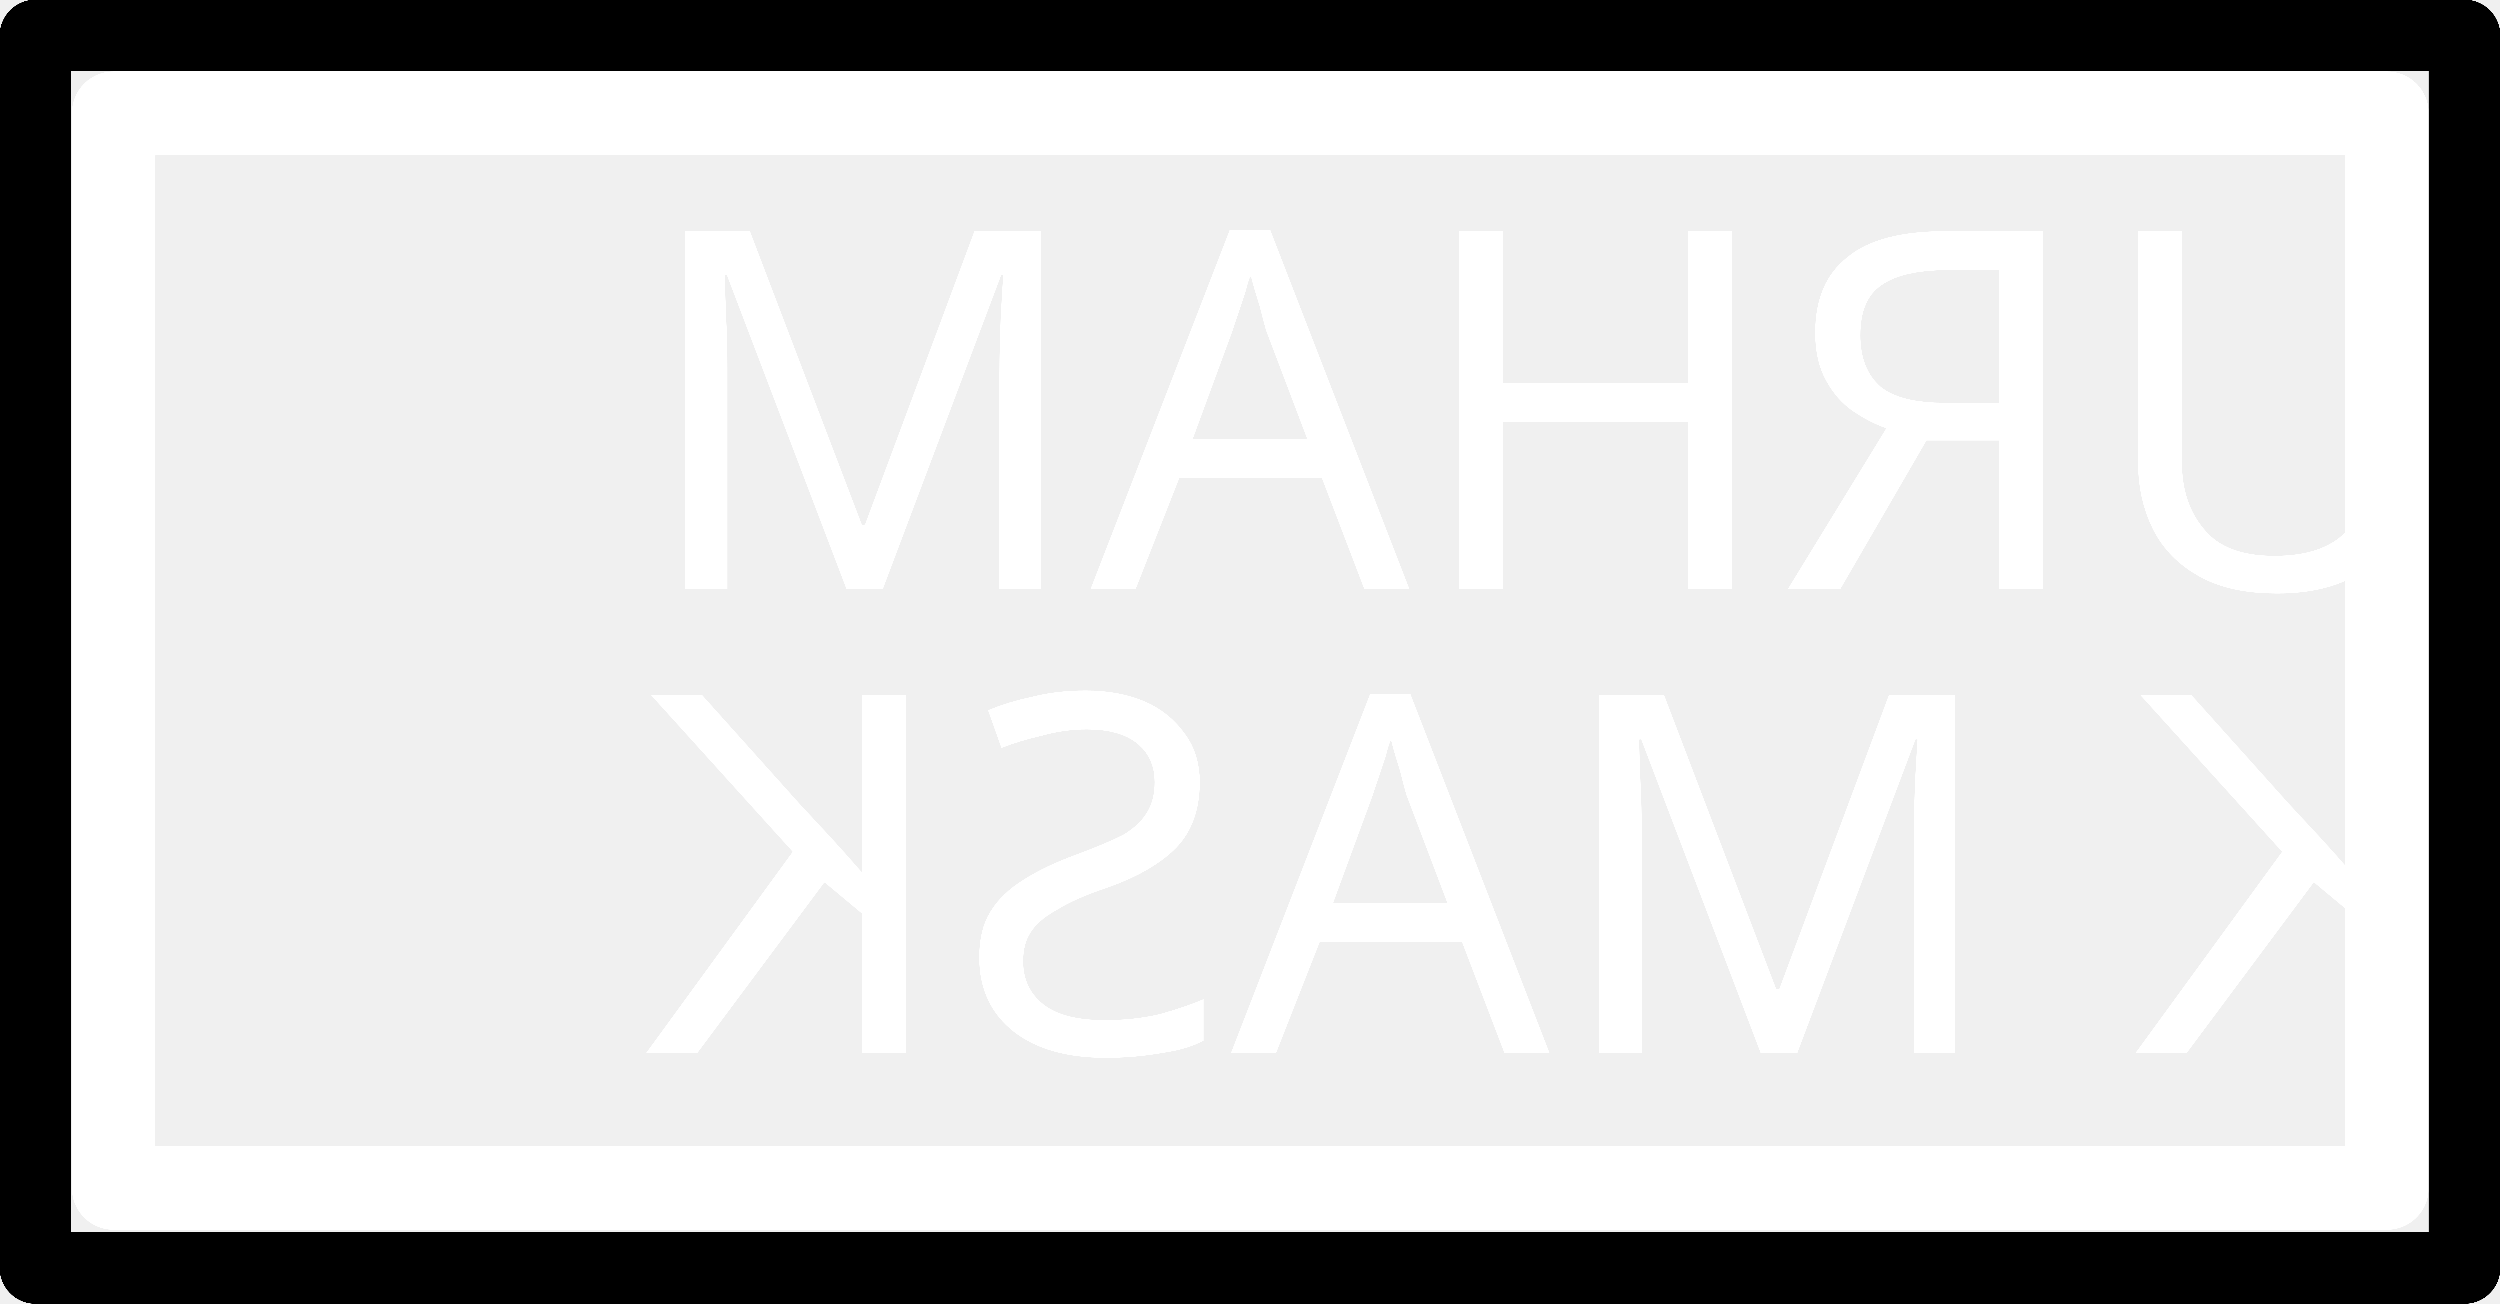
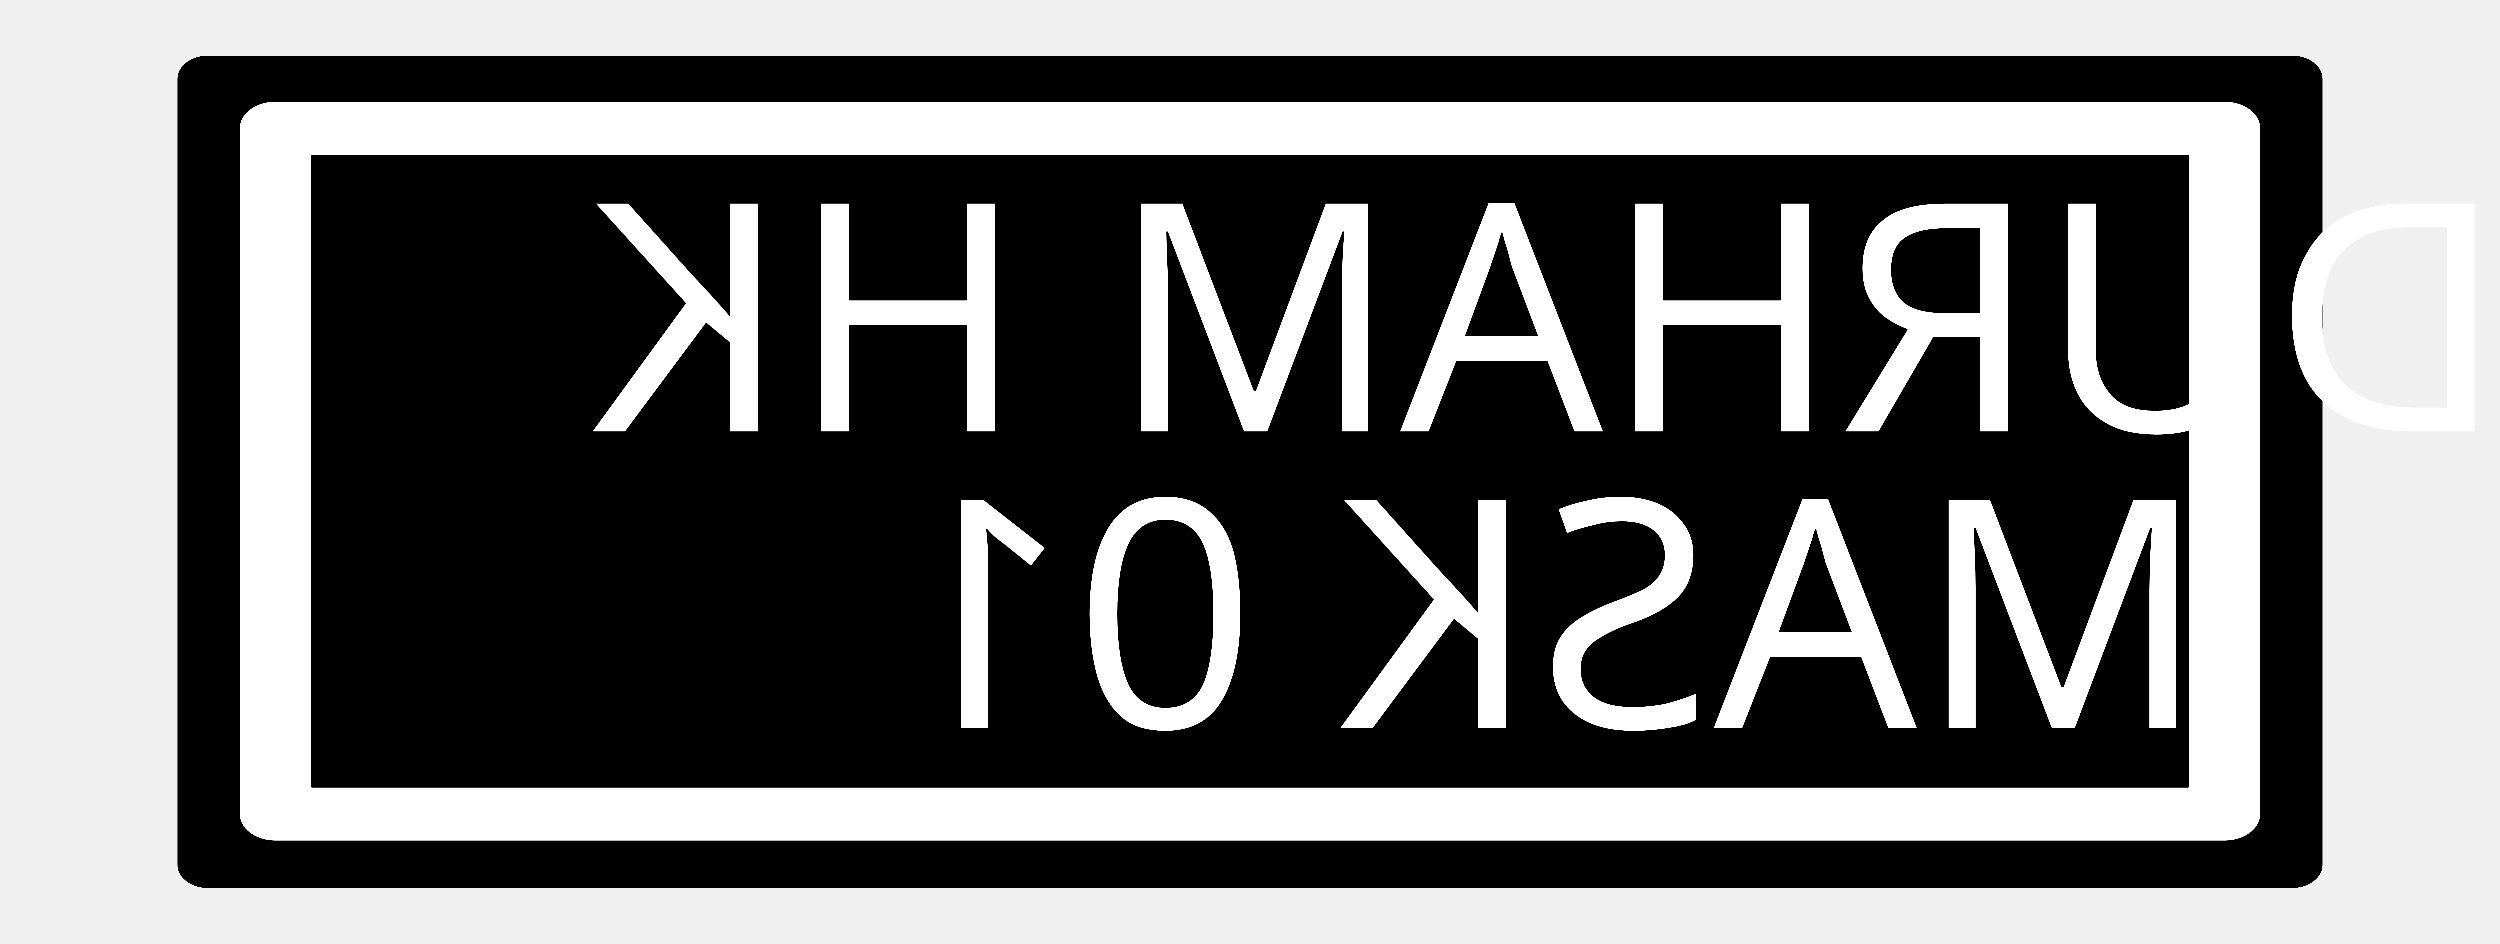
- <svg xmlns="http://www.w3.org/2000/svg" id="svg6738" version="1.1" viewBox="0 0 31.401 16.372" height="16.372mm" width="31.401mm">
+ <svg xmlns="http://www.w3.org/2000/svg" id="svg6738" version="1.1" viewBox="0 0 49.212 18.576" height="18.576mm" width="49.212mm">
  <defs id="defs6732">
-     <filter id="filter7335" style="color-interpolation-filters:sRGB">
-       <feColorMatrix id="feColorMatrix7333" result="fbSourceGraphic" values="1 0 0 0 0 0 1 0 0 0 0 0 1 0 0 -0.21 -0.72 -0.07 2 0 " />
-       <feColorMatrix id="feColorMatrix7345" values="0 0 0 -1 0 0 0 0 -1 0 0 0 0 -1 0 0 0 0 1 0" in="fbSourceGraphic" result="fbSourceGraphicAlpha" />
-       <feColorMatrix in="fbSourceGraphic" result="color2" values="1 0 0 0 0 0 1 0 0 0 0 0 1 0 0 -0.21 -0.72 -0.07 2 0 " id="feColorMatrix7347" />
+     <filter style="color-interpolation-filters:sRGB" id="filter7335">
+       <feColorMatrix values="1 0 0 0 0 0 1 0 0 0 0 0 1 0 0 -0.21 -0.72 -0.07 2 0 " result="fbSourceGraphic" id="feColorMatrix7333" />
+       <feColorMatrix result="fbSourceGraphicAlpha" in="fbSourceGraphic" values="0 0 0 -1 0 0 0 0 -1 0 0 0 0 -1 0 0 0 0 1 0" id="feColorMatrix7345" />
+       <feColorMatrix id="feColorMatrix7347" values="1 0 0 0 0 0 1 0 0 0 0 0 1 0 0 -0.21 -0.72 -0.07 2 0 " result="color2" in="fbSourceGraphic" />
    </filter>
-     <filter id="filter7339" style="color-interpolation-filters:sRGB">
-       <feColorMatrix id="feColorMatrix7337" result="fbSourceGraphic" values="1 0 0 0 0 0 1 0 0 0 0 0 1 0 0 -0.21 -0.72 -0.07 2 0 " />
-       <feColorMatrix id="feColorMatrix7349" values="0 0 0 -1 0 0 0 0 -1 0 0 0 0 -1 0 0 0 0 1 0" in="fbSourceGraphic" result="fbSourceGraphicAlpha" />
-       <feColorMatrix in="fbSourceGraphic" result="color2" values="1 0 0 0 0 0 1 0 0 0 0 0 1 0 0 -0.21 -0.72 -0.07 2 0 " id="feColorMatrix7351" />
+     <filter style="color-interpolation-filters:sRGB" id="filter7339">
+       <feColorMatrix values="1 0 0 0 0 0 1 0 0 0 0 0 1 0 0 -0.21 -0.72 -0.07 2 0 " result="fbSourceGraphic" id="feColorMatrix7337" />
+       <feColorMatrix result="fbSourceGraphicAlpha" in="fbSourceGraphic" values="0 0 0 -1 0 0 0 0 -1 0 0 0 0 -1 0 0 0 0 1 0" id="feColorMatrix7349" />
+       <feColorMatrix id="feColorMatrix7351" values="1 0 0 0 0 0 1 0 0 0 0 0 1 0 0 -0.21 -0.72 -0.07 2 0 " result="color2" in="fbSourceGraphic" />
    </filter>
-     <filter id="filter7343" style="color-interpolation-filters:sRGB">
-       <feColorMatrix id="feColorMatrix7341" result="fbSourceGraphic" values="1 0 0 0 0 0 1 0 0 0 0 0 1 0 0 -0.21 -0.72 -0.07 2 0 " />
-       <feColorMatrix id="feColorMatrix7353" values="0 0 0 -1 0 0 0 0 -1 0 0 0 0 -1 0 0 0 0 1 0" in="fbSourceGraphic" result="fbSourceGraphicAlpha" />
-       <feColorMatrix in="fbSourceGraphic" result="color2" values="1 0 0 0 0 0 1 0 0 0 0 0 1 0 0 -0.21 -0.72 -0.07 2 0 " id="feColorMatrix7355" />
+     <filter style="color-interpolation-filters:sRGB" id="filter7343">
+       <feColorMatrix values="1 0 0 0 0 0 1 0 0 0 0 0 1 0 0 -0.21 -0.72 -0.07 2 0 " result="fbSourceGraphic" id="feColorMatrix7341" />
+       <feColorMatrix result="fbSourceGraphicAlpha" in="fbSourceGraphic" values="0 0 0 -1 0 0 0 0 -1 0 0 0 0 -1 0 0 0 0 1 0" id="feColorMatrix7353" />
+       <feColorMatrix id="feColorMatrix7355" values="1 0 0 0 0 0 1 0 0 0 0 0 1 0 0 -0.21 -0.72 -0.07 2 0 " result="color2" in="fbSourceGraphic" />
    </filter>
-     <filter id="filter7363" style="color-interpolation-filters:sRGB;">
-       <feColorMatrix id="feColorMatrix7361" result="fbSourceGraphic" values="1 0 0 0 0 0 1 0 0 0 0 0 1 0 0 -0.21 -0.72 -0.07 2 0 " />
-       <feColorMatrix id="feColorMatrix7365" values="0 0 0 -1 0 0 0 0 -1 0 0 0 0 -1 0 0 0 0 1 0" in="fbSourceGraphic" result="fbSourceGraphicAlpha" />
-       <feColorMatrix in="fbSourceGraphic" result="color2" values="0 0 1 0 0 0 1 0 0 0 1 0 0 0 0 -0.21 -0.72 -0.07 2 0 " id="feColorMatrix7367" />
+     <filter style="color-interpolation-filters:sRGB" id="filter7363">
+       <feColorMatrix values="1 0 0 0 0 0 1 0 0 0 0 0 1 0 0 -0.21 -0.72 -0.07 2 0 " result="fbSourceGraphic" id="feColorMatrix7361" />
+       <feColorMatrix result="fbSourceGraphicAlpha" in="fbSourceGraphic" values="0 0 0 -1 0 0 0 0 -1 0 0 0 0 -1 0 0 0 0 1 0" id="feColorMatrix7365" />
+       <feColorMatrix id="feColorMatrix7367" values="0 0 1 0 0 0 1 0 0 0 1 0 0 0 0 -0.21 -0.72 -0.07 2 0 " result="color2" in="fbSourceGraphic" />
    </filter>
  </defs>
-   <g transform="translate(-56.73721,-79.68417)" id="layer1">
-     <text transform="scale(-1,1)" id="text7285" y="87.082" x="-72.74" style="font-style:normal;font-variant:normal;font-weight:normal;font-stretch:normal;font-size:6.29px;line-height:1.25;font-family:'OCR A Extended';-inkscape-font-specification:'OCR A Extended, Normal';font-variant-ligatures:normal;font-variant-caps:normal;font-variant-numeric:normal;font-feature-settings:normal;text-align:center;letter-spacing:0px;word-spacing:0px;writing-mode:lr-tb;text-anchor:middle;opacity:1;fill:#ffffff;fill-opacity:1;stroke:none;stroke-width:0.524;filter:url(#filter7335)" xml:space="preserve">
-       <tspan y="87.082" x="-72.74" id="tspan7321">DURHAM</tspan>
-       <tspan y="94.944" x="-72.74" id="tspan7323" />
+   <g id="layer1" transform="translate(-46.91976,-78.58216)">
+     <rect style="opacity:1;fill:#000000;fill-opacity:1;stroke:#000000;stroke-width:0.892;stroke-linejoin:round;stroke-miterlimit:4;stroke-dasharray:none;stroke-opacity:1;filter:url(#filter7363)" id="rect7357" width="30.509" height="15.48" x="57.183" y="80.13" transform="matrix(1.344198,0,0,1,-25.84475,0)" />
+     <text xml:space="preserve" style="font-style:normal;font-variant:normal;font-weight:normal;font-stretch:normal;font-size:6.29px;line-height:1.25;font-family:'OCR A Extended';-inkscape-font-specification:'OCR A Extended, Normal';font-variant-ligatures:normal;font-variant-caps:normal;font-variant-numeric:normal;font-feature-settings:normal;text-align:center;letter-spacing:0px;word-spacing:0px;writing-mode:lr-tb;text-anchor:middle;opacity:1;fill:#ffffff;fill-opacity:1;stroke:none;stroke-width:0.524;filter:url(#filter7335)" x="-72.74" y="87.082" id="text7285" transform="matrix(-1,0,0,1,-1.058333,0)">
+       <tspan id="tspan7549" x="-72.74" y="87.082">DURHAM HK</tspan>
+       <tspan id="tspan7551" x="-72.74" y="94.944" />
    </text>
-     <text transform="scale(-1,1)" id="text7285-1" y="92.914" x="-72.746" style="font-style:normal;font-variant:normal;font-weight:normal;font-stretch:normal;font-size:6.29px;line-height:1.25;font-family:'OCR A Extended';-inkscape-font-specification:'OCR A Extended, Normal';font-variant-ligatures:normal;font-variant-caps:normal;font-variant-numeric:normal;font-feature-settings:normal;text-align:center;letter-spacing:0px;word-spacing:0px;writing-mode:lr-tb;text-anchor:middle;opacity:1;fill:#ffffff;fill-opacity:1;stroke:none;stroke-width:0.524;filter:url(#filter7339)" xml:space="preserve">
-       <tspan y="92.914" x="-72.746" id="tspan7325">HK MASK</tspan>
-       <tspan y="100.776" x="-72.746" id="tspan7327" />
+     <text xml:space="preserve" style="font-style:normal;font-variant:normal;font-weight:normal;font-stretch:normal;font-size:6.29px;line-height:1.25;font-family:'OCR A Extended';-inkscape-font-specification:'OCR A Extended, Normal';font-variant-ligatures:normal;font-variant-caps:normal;font-variant-numeric:normal;font-feature-settings:normal;text-align:center;letter-spacing:0px;word-spacing:0px;writing-mode:lr-tb;text-anchor:middle;opacity:1;fill:#ffffff;fill-opacity:1;stroke:none;stroke-width:0.524;filter:url(#filter7339)" x="-72.746" y="92.914" id="text7285-1" transform="matrix(-1,0,0,1,-1.058333,0)">
+       <tspan id="tspan7553" x="-72.746" y="92.914">MASK 01</tspan>
+       <tspan id="tspan7555" x="-72.746" y="100.776" />
    </text>
-     <rect transform="scale(-1,1)" y="81.105" x="-86.719" height="13.502" width="28.555" id="rect7329" style="opacity:1;fill:none;fill-opacity:1;stroke:#ffffff;stroke-width:1.058;stroke-linejoin:round;stroke-miterlimit:4;stroke-dasharray:none;stroke-opacity:1;filter:url(#filter7343)" />
-     <rect y="80.13" x="57.183" height="15.48" width="30.509" id="rect7357" style="opacity:1;fill:none;fill-opacity:1;stroke:#000000;stroke-width:0.892;stroke-linejoin:round;stroke-miterlimit:4;stroke-dasharray:none;stroke-opacity:1;filter:url(#filter7363)" />
+     <rect style="opacity:1;fill:none;fill-opacity:1;stroke:#ffffff;stroke-width:1.058;stroke-linejoin:round;stroke-miterlimit:4;stroke-dasharray:none;stroke-opacity:1;paint-order:markers stroke fill;filter:url(#filter7343)" id="rect7329" width="28.555" height="13.502" x="-86.719" y="81.105" transform="matrix(-1.343532,0,0,1,-25.80183,0)" />
  </g>
</svg>
